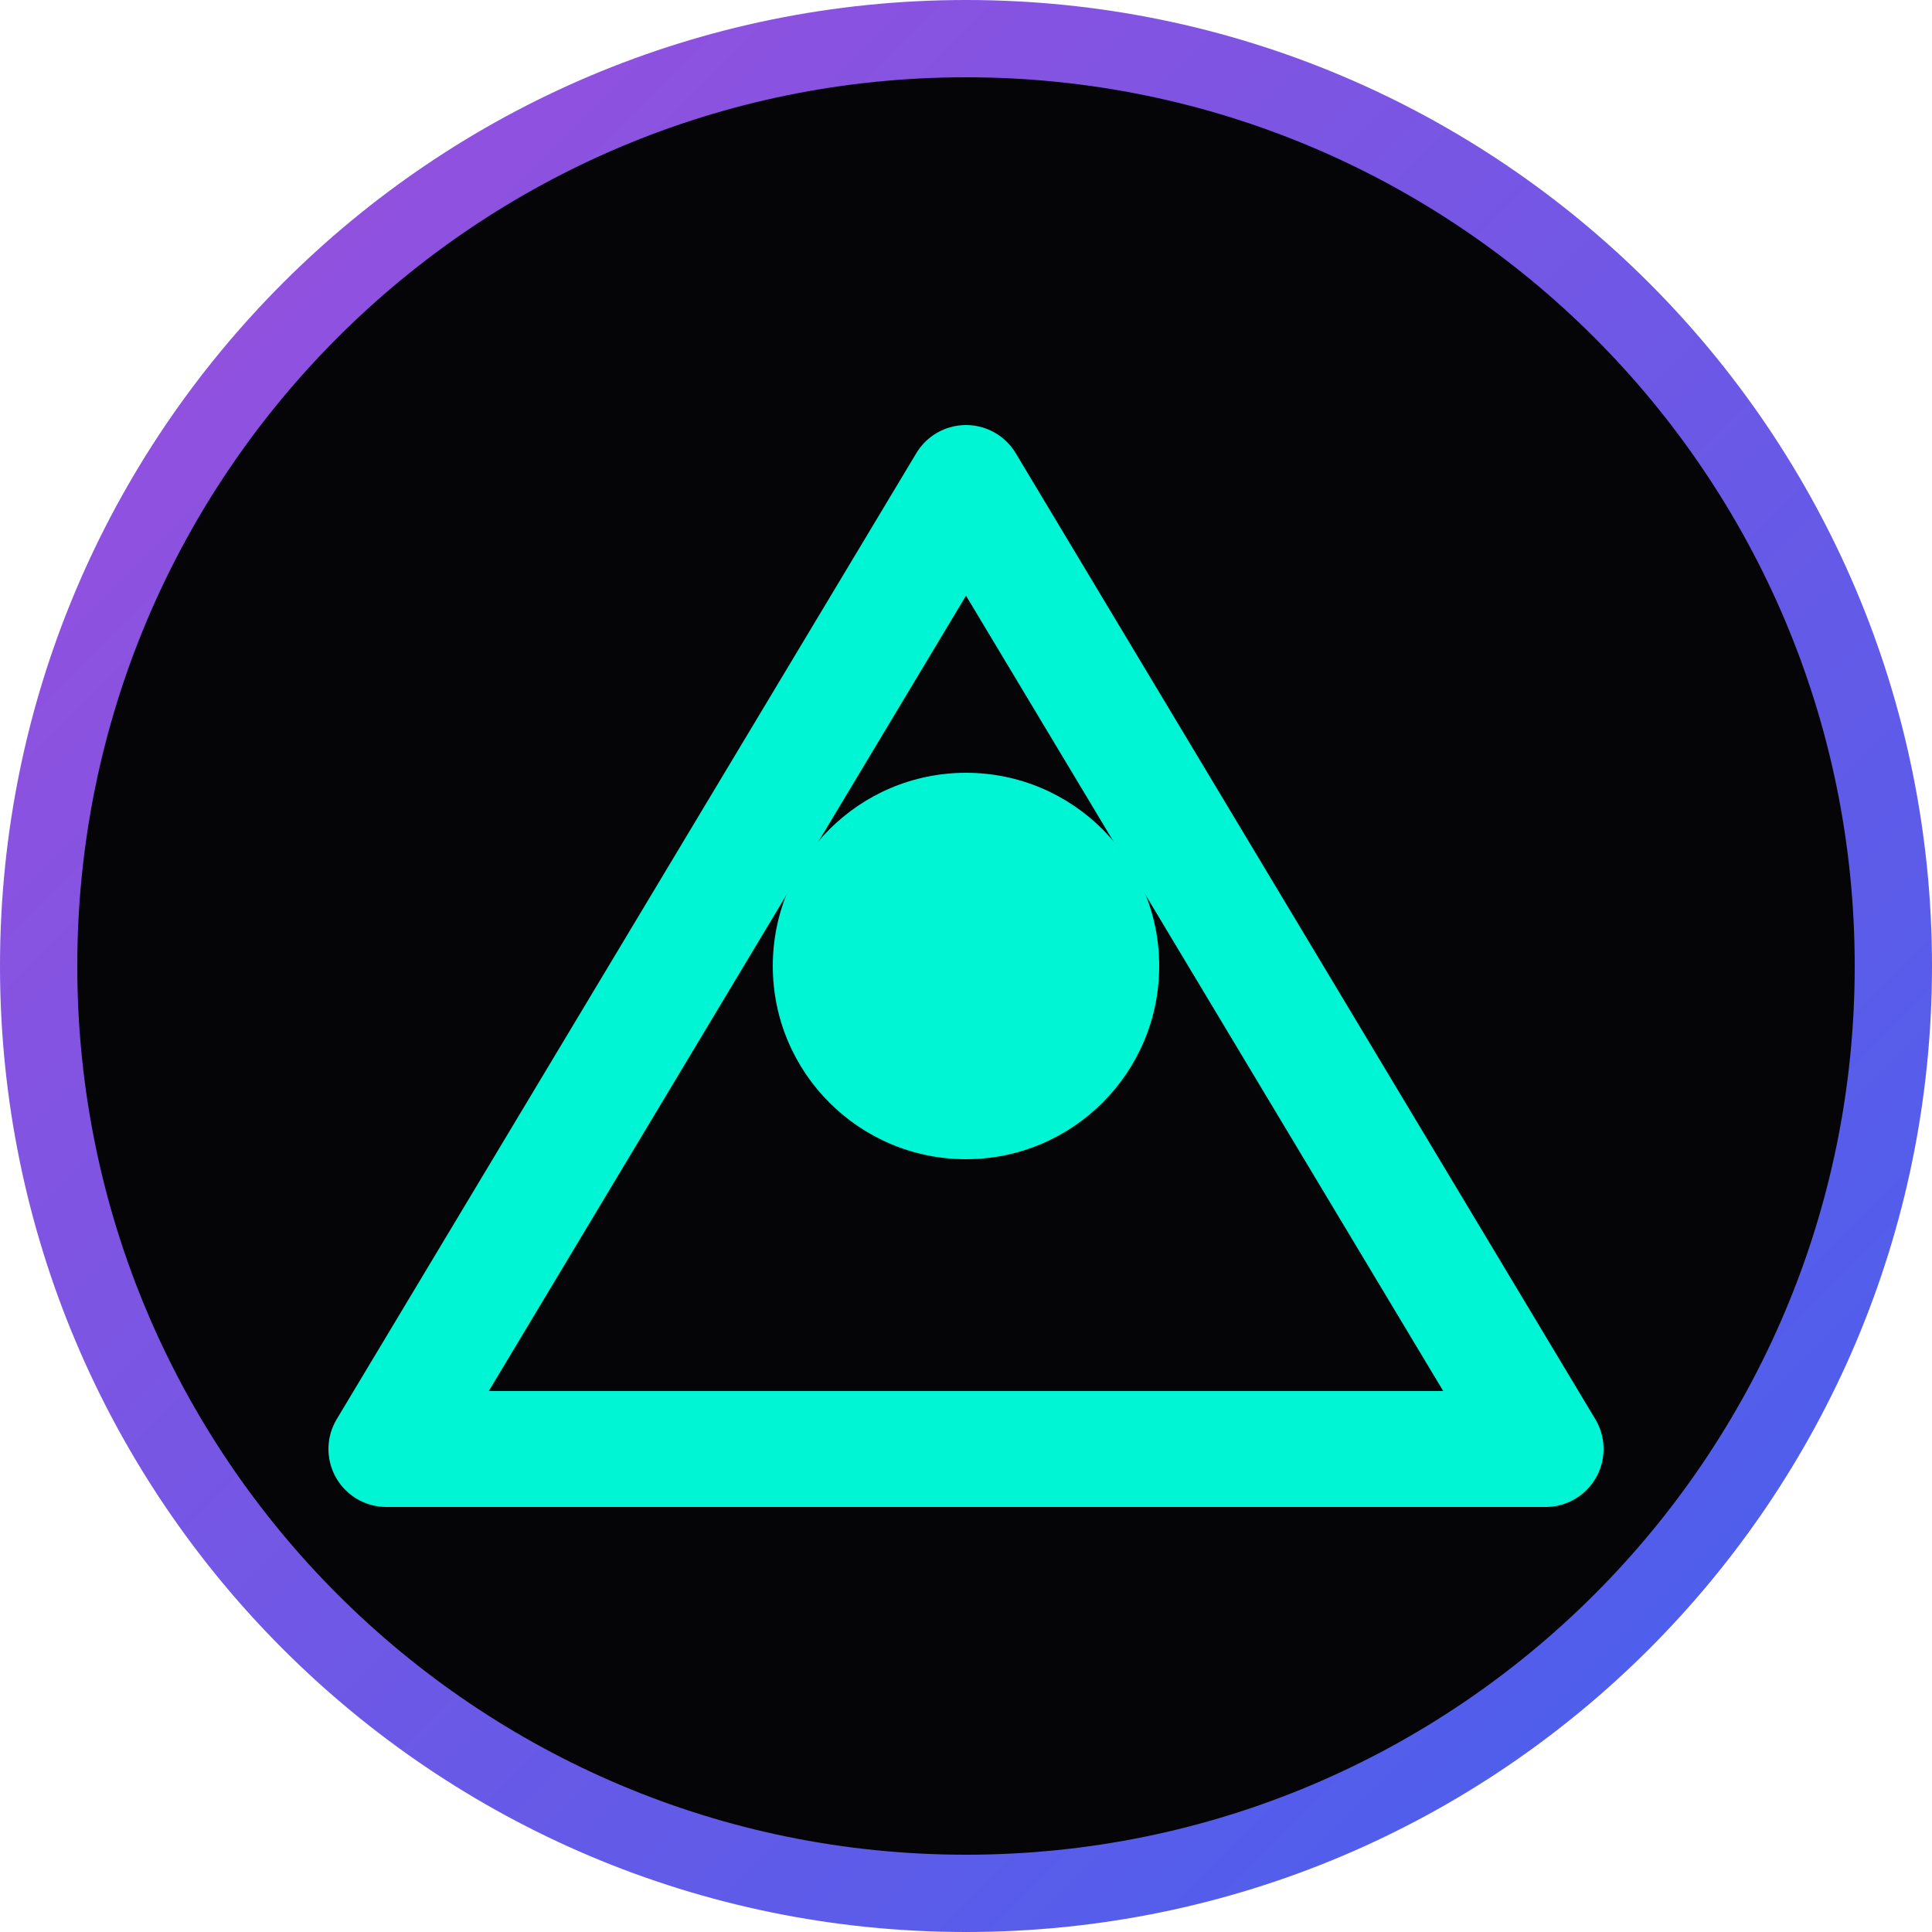
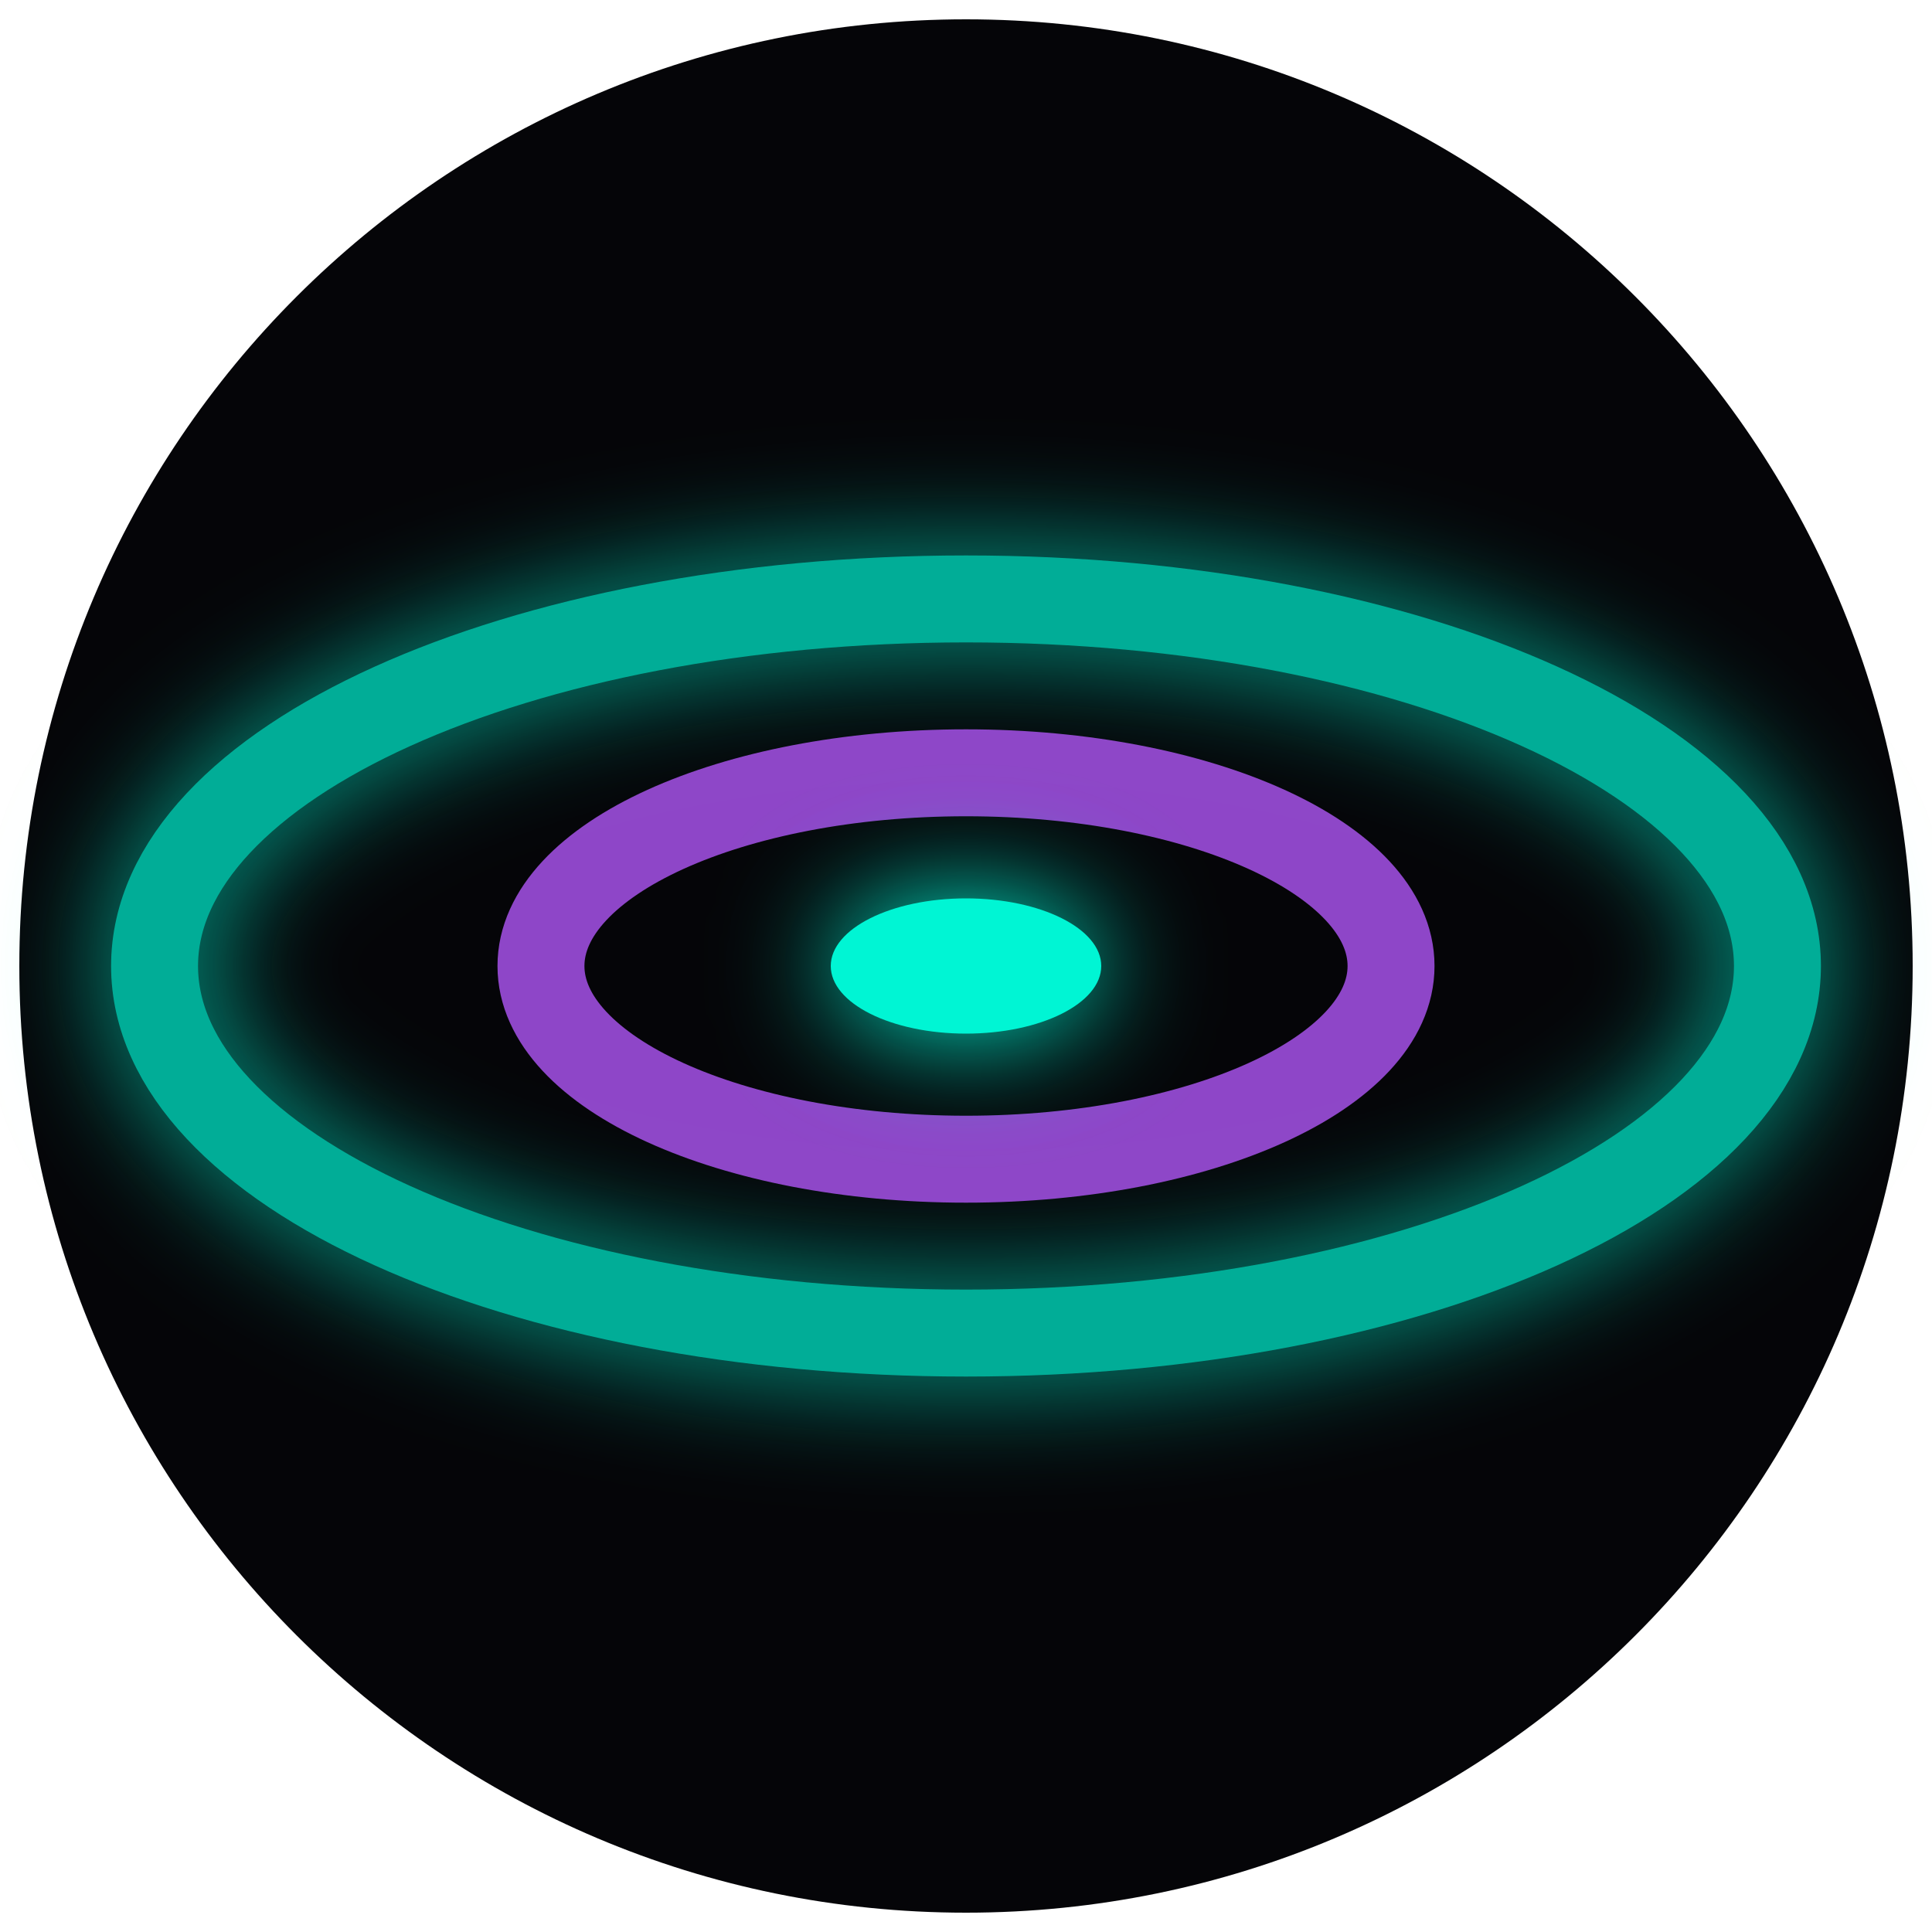
<svg xmlns="http://www.w3.org/2000/svg" viewBox="0 0 100 100">
  <defs>
-     <linearGradient id="grad" x1="0%" y1="0%" x2="100%" y2="100%">
-       <stop offset="0%" style="stop-color:#9d4edd;stop-opacity:1" />
-       <stop offset="100%" style="stop-color:#4361ee;stop-opacity:1" />
-     </linearGradient>
+     <filter id="glow" x="-20" y="-20" width="140" height="140" filterUnits="userSpaceOnUse">
+       <feGaussianBlur stdDeviation="3" result="blur" />
+       <feMerge>
+         <feMergeNode in="blur" />
+         <feMergeNode in="SourceGraphic" />
+       </feMerge>
+     </filter>
  </defs>
-   <circle cx="50" cy="50" r="48" fill="#050508" stroke="url(#grad)" stroke-width="4" />
-   <path d="M50 25 L80 75 L20 75 Z" fill="none" stroke="#00f5d4" stroke-width="6" stroke-linejoin="round" />
-   <circle cx="50" cy="50" r="10" fill="#00f5d4">
-     <animate attributeName="opacity" values="0.4;1;0.4" dur="3s" repeatCount="indefinite" />
-   </circle>
+   <circle cx="50" cy="50" r="49" fill="#050508" />
+   <ellipse cx="50" cy="50" rx="42" ry="19" fill="none" stroke="#00f5d4" stroke-width="4.5" opacity="0.7" filter="url(#glow)" />
+   <ellipse cx="50" cy="50" rx="22" ry="10" fill="none" stroke="#9d4edd" stroke-width="4.5" opacity="0.9" />
+   <ellipse cx="50" cy="50" rx="7" ry="3.5" fill="#00f5d4" opacity="1" filter="url(#glow)" />
</svg>
